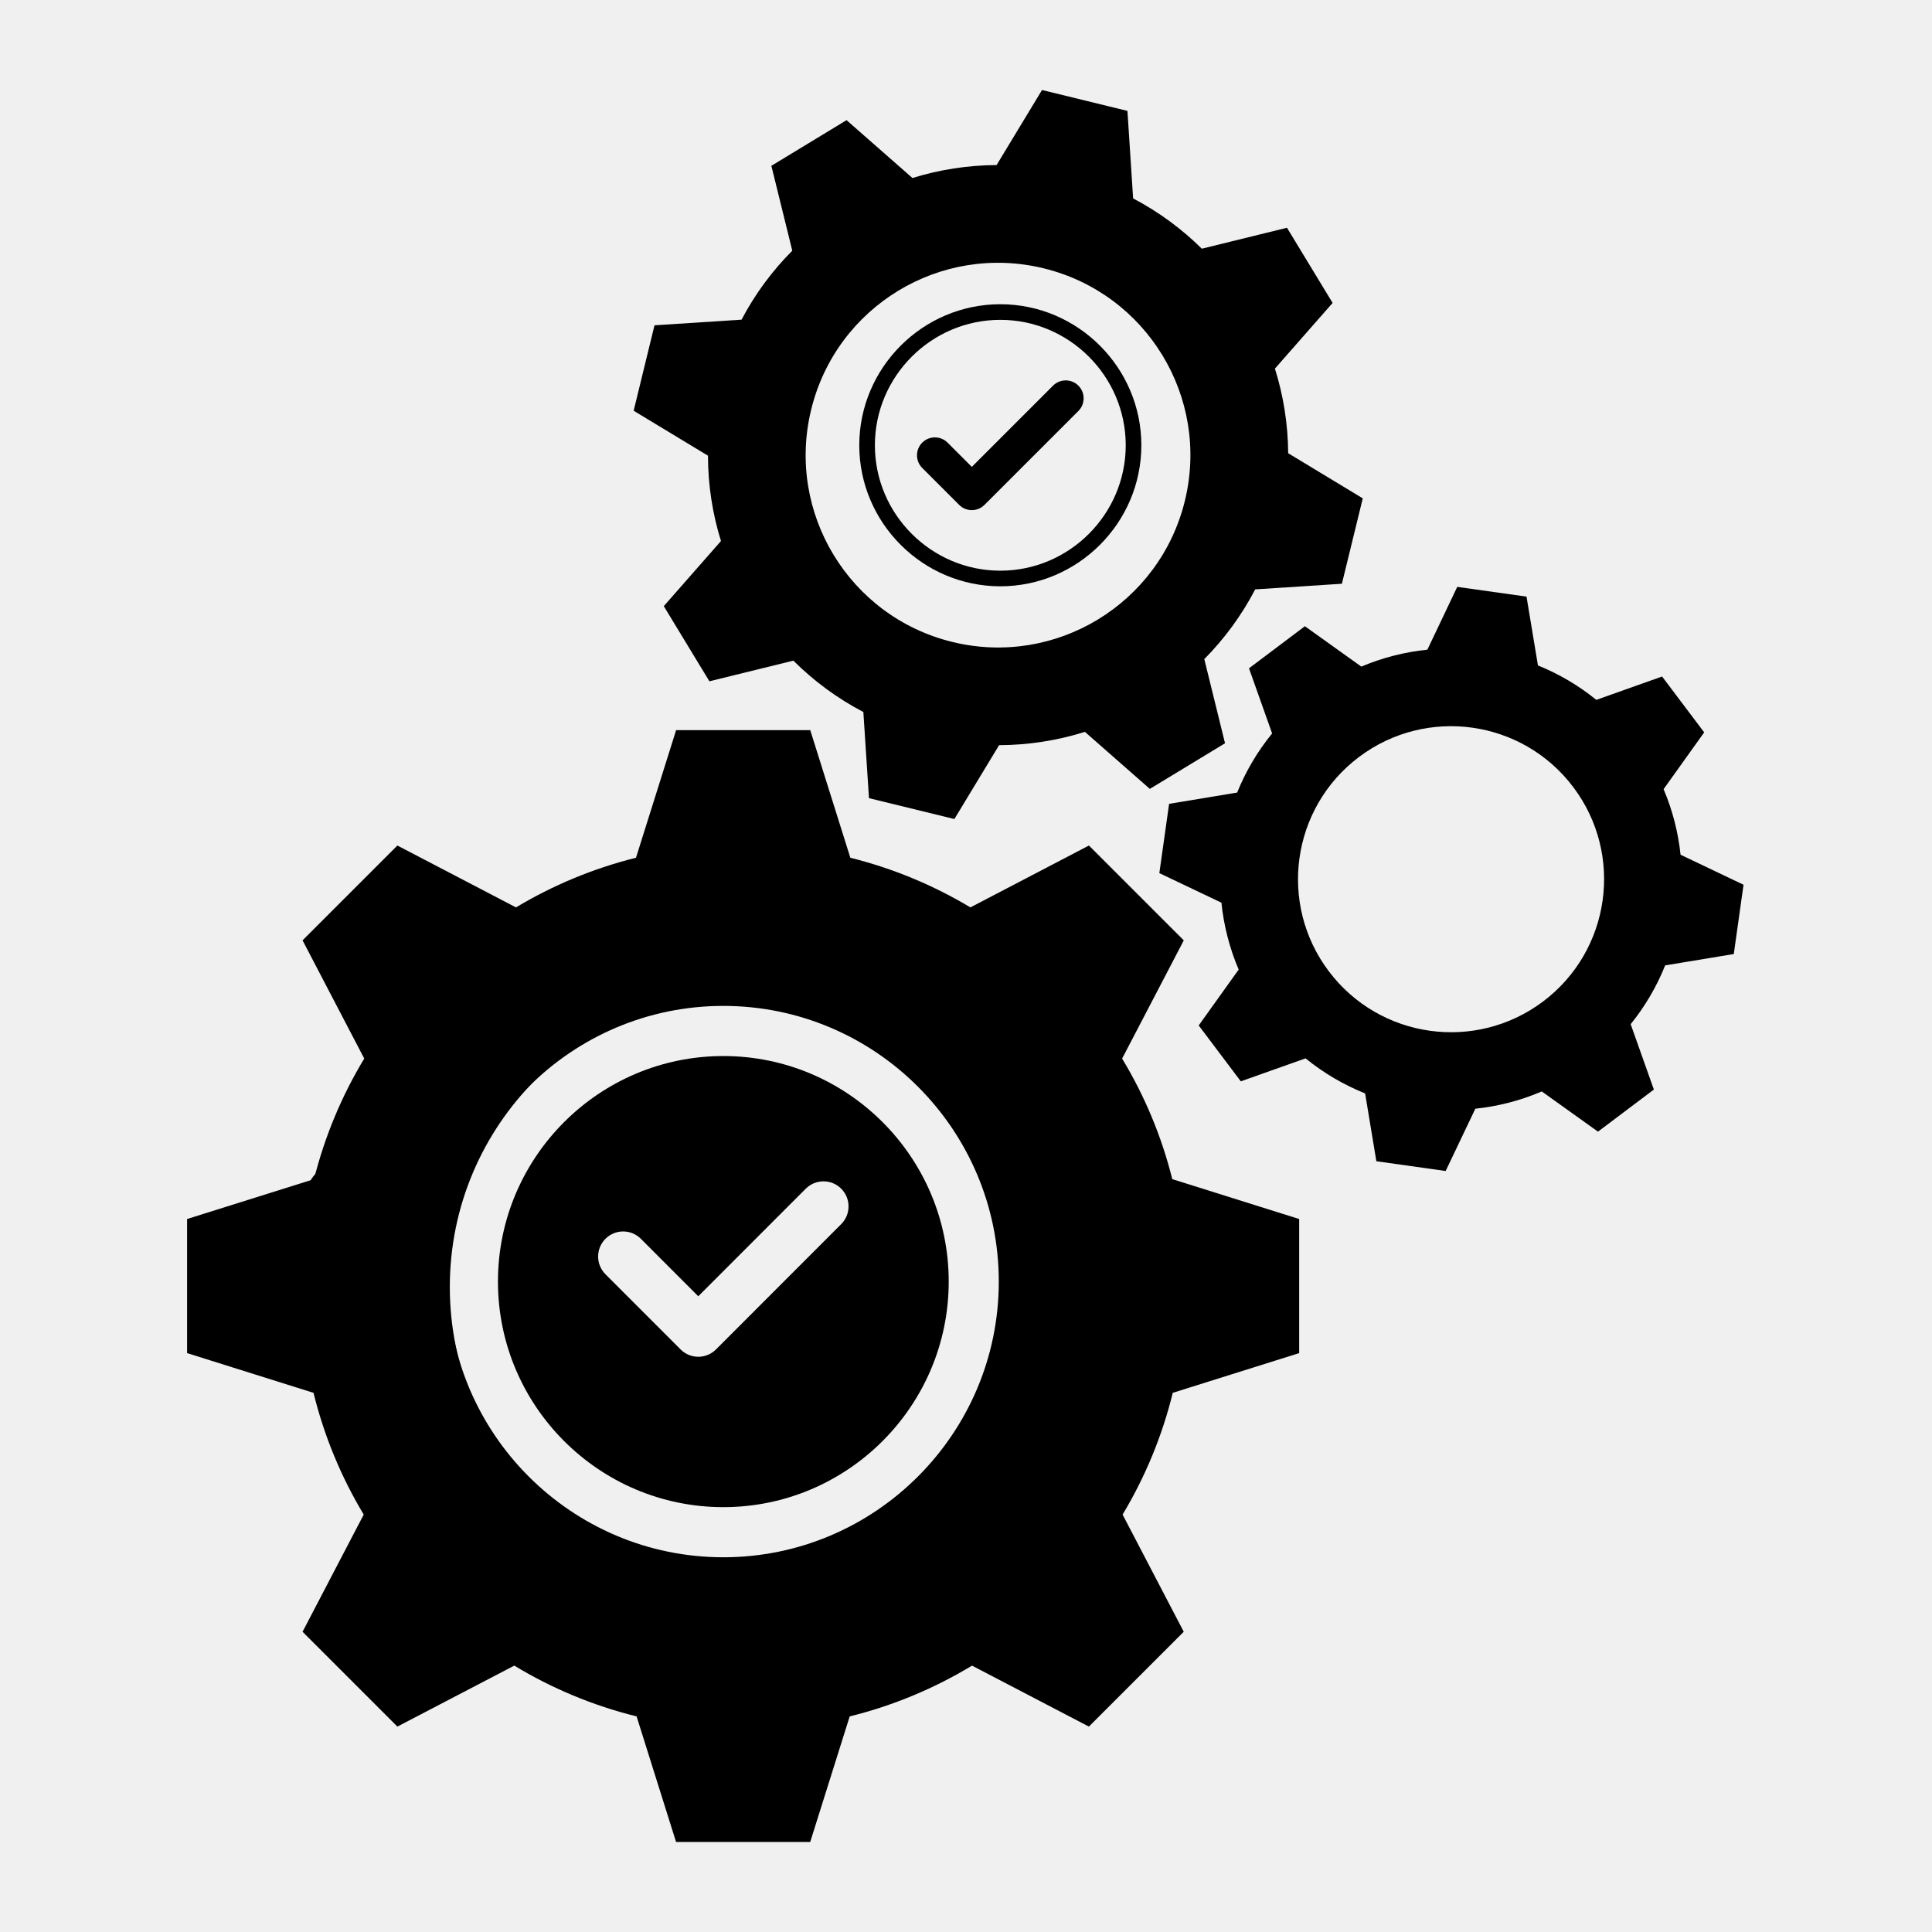
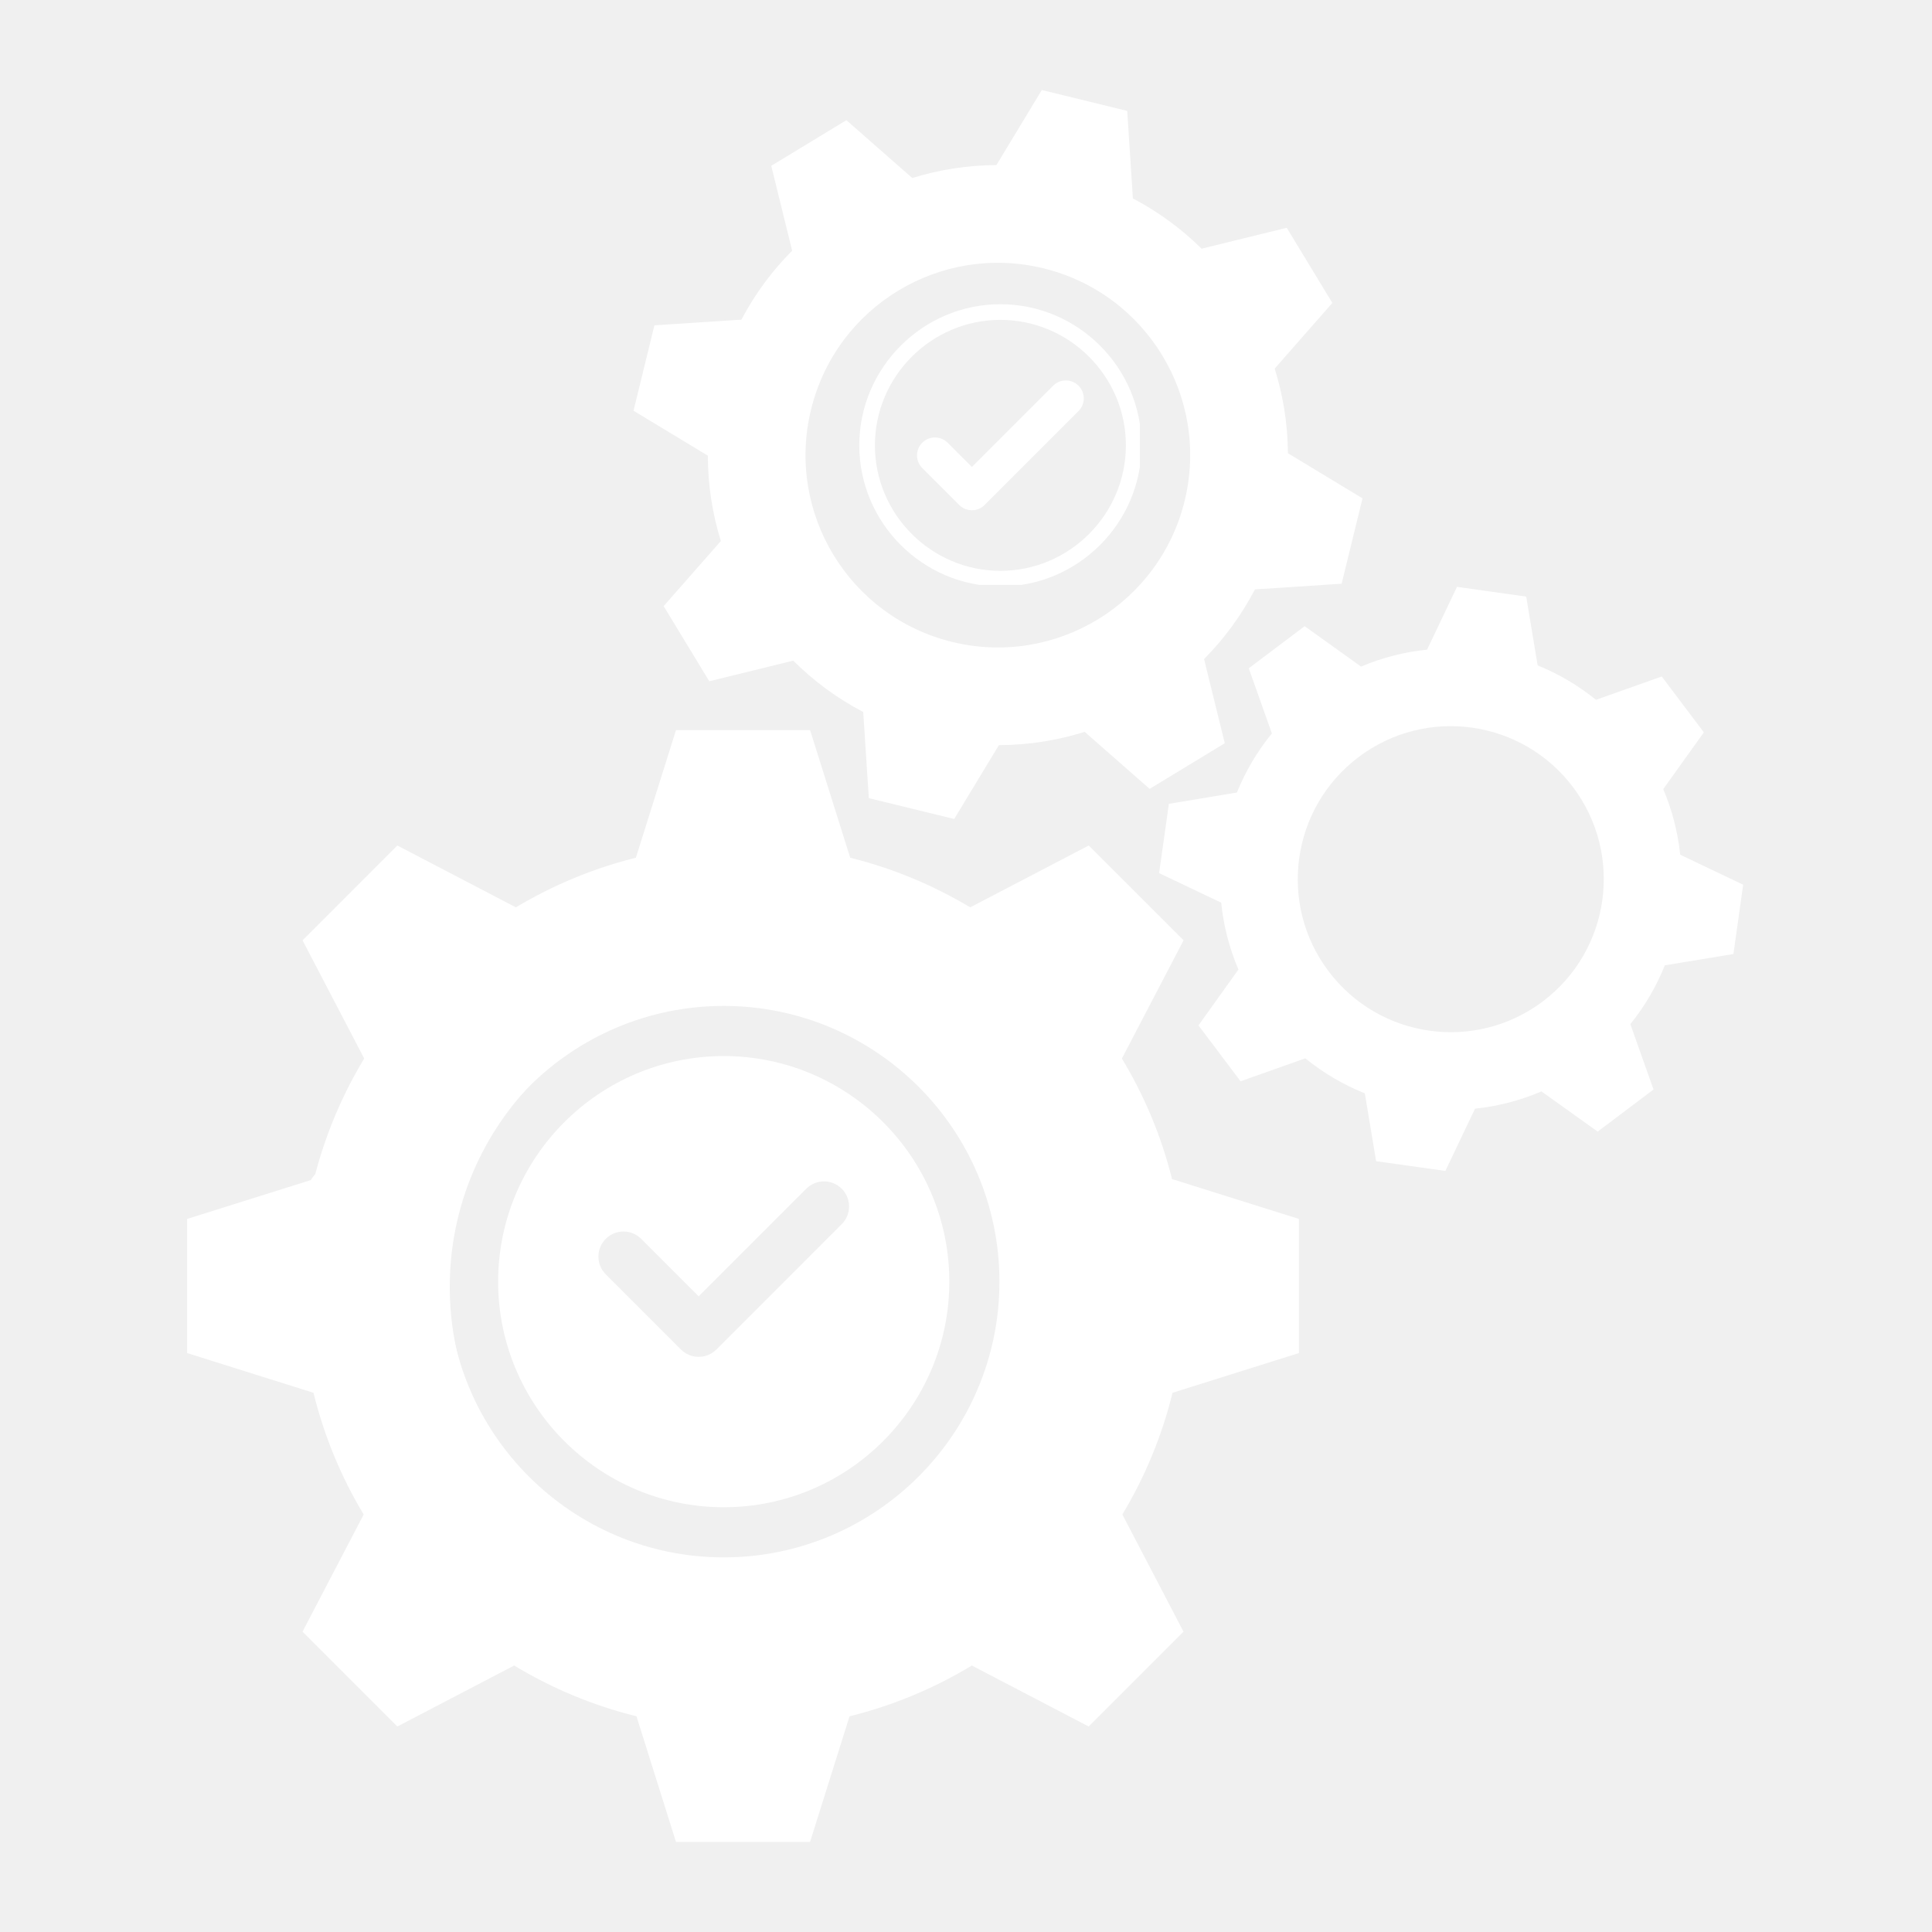
<svg xmlns="http://www.w3.org/2000/svg" width="500" zoomAndPan="magnify" viewBox="0 0 375 375" height="500" preserveAspectRatio="xMidYMid meet" version="1.0">
  <defs>
-     <clipPath id="b7983a7dcb">
-       <path d="M 36.41 141 L 253 141 L 253 357.758 L 36.41 357.758 Z M 36.41 141 " clip-rule="nonzero" />
+     <clipPath id="1c69e6f5c8">
+       <path d="M 36.41 141 L 253 141 L 253 357.742 L 36.41 357.742 Z M 36.41 141 " clip-rule="nonzero" />
    </clipPath>
-     <clipPath id="cb9fb0547d">
+     <clipPath id="630f261c3c">
      <path d="M 122 17.258 L 265 17.258 L 265 159 L 122 159 Z M 122 17.258 " clip-rule="nonzero" />
    </clipPath>
-     <clipPath id="99bffd3036">
-       <path d="M 225 113 L 338.66 113 L 338.66 228 L 225 228 Z M 225 113 " clip-rule="nonzero" />
+     <clipPath id="777c9b82f1">
+       <path d="M 224 113 L 338.59 113 L 338.59 228 L 224 228 Z M 224 113 " clip-rule="nonzero" />
    </clipPath>
-     <clipPath id="976844f5a7">
-       <path d="M 59.414 166 L 221.414 166 L 221.414 331.645 L 59.414 331.645 Z M 59.414 166 " clip-rule="nonzero" />
+     <clipPath id="f2bf776c7b">
+       <path d="M 59.414 166 L 221.996 166 L 221.996 331.883 L 59.414 331.883 Z M 59.414 166 " clip-rule="nonzero" />
    </clipPath>
-     <clipPath id="ceb012d05f">
-       <path d="M 166.785 59.051 L 221.535 59.051 L 221.535 113.801 L 166.785 113.801 Z M 166.785 59.051 " clip-rule="nonzero" />
+     <clipPath id="03a9142c5d">
+       <path d="M 166.785 59.051 L 221.262 59.051 L 221.262 113.527 L 166.785 113.527 Z M 166.785 59.051 " clip-rule="nonzero" />
    </clipPath>
  </defs>
-   <g clip-path="url(#b7983a7dcb)">
-     <path fill="#000000" d="M 217.801 205.469 L 229.773 182.523 L 211.363 164.117 L 188.352 176.125 C 181.195 171.832 173.363 168.559 165.051 166.488 L 157.266 141.719 L 131.234 141.719 L 123.445 166.488 C 115.137 168.559 107.305 171.836 100.152 176.125 L 77.133 164.117 L 58.727 182.523 L 70.699 205.465 C 66.359 212.648 63.043 220.516 60.953 228.871 L 36.316 236.609 L 36.316 262.637 L 60.852 270.348 C 62.926 278.781 66.238 286.727 70.598 293.977 L 58.727 316.723 L 77.133 335.129 L 99.82 323.297 C 107.098 327.703 115.082 331.055 123.562 333.152 L 131.227 357.535 L 157.258 357.535 L 164.926 333.152 C 173.406 331.055 181.387 327.703 188.668 323.297 L 211.352 335.129 L 229.766 316.723 L 217.895 293.977 C 222.25 286.727 225.566 278.781 227.633 270.348 L 252.168 262.637 L 252.168 236.609 L 227.539 228.871 C 225.457 220.52 222.145 212.652 217.801 205.469 Z M 144.254 306.746 C 112.801 306.746 87.309 281.254 87.309 249.805 C 87.309 218.359 112.801 192.867 144.254 192.867 C 175.703 192.867 201.199 218.359 201.199 249.805 C 201.199 281.254 175.703 306.746 144.254 306.746 Z M 144.254 306.746 " fill-opacity="1" fill-rule="nonzero" />
+   <g clip-path="url(#1c69e6f5c8)">
+     <path fill="#ffffff" d="M 217.758 205.461 L 229.73 182.516 L 211.324 164.113 L 188.316 176.117 C 181.16 171.828 173.332 168.551 165.023 166.484 L 157.238 141.715 L 131.211 141.715 L 123.426 166.484 C 115.121 168.551 107.289 171.828 100.137 176.117 L 77.125 164.113 L 58.723 182.516 L 70.691 205.457 C 66.352 212.637 63.039 220.504 60.945 228.859 L 36.316 236.598 L 36.316 262.625 L 60.848 270.336 C 62.918 278.77 66.23 286.711 70.59 293.961 L 58.719 316.707 L 77.125 335.113 L 99.805 323.277 C 107.082 327.684 115.062 331.035 123.543 333.133 L 131.207 357.516 L 157.23 357.516 L 164.895 333.133 C 173.375 331.035 181.355 327.684 188.633 323.277 L 211.312 335.113 L 229.719 316.707 L 217.852 293.961 C 222.207 286.711 225.52 278.77 227.59 270.336 L 252.117 262.625 L 252.117 236.598 L 227.492 228.859 C 225.414 220.508 222.102 212.641 217.758 205.461 Z M 144.227 306.73 C 112.781 306.73 87.297 281.238 87.297 249.793 C 87.297 218.348 112.781 192.859 144.227 192.859 C 175.668 192.859 201.16 218.348 201.16 249.793 C 201.16 281.238 175.668 306.73 144.227 306.73 Z M 144.227 306.73 " fill-opacity="1" fill-rule="nonzero" />
  </g>
-   <g clip-path="url(#cb9fb0547d)">
-     <path fill="#000000" d="M 139.941 105.012 L 128.84 117.652 L 137.695 132.238 L 153.992 128.23 C 157.938 132.168 162.504 135.547 167.578 138.199 L 168.668 154.922 L 185.246 158.973 L 193.922 144.637 C 199.648 144.621 205.254 143.727 210.578 142.055 L 223.184 153.121 L 237.777 144.266 L 233.754 127.93 C 237.656 123.992 241 119.449 243.633 114.398 L 260.461 113.305 L 264.512 96.73 L 250.035 87.969 C 249.996 82.32 249.113 76.793 247.461 71.547 L 258.66 58.797 L 249.801 44.207 L 233.273 48.273 C 229.387 44.43 224.91 41.121 219.938 38.512 L 218.836 21.523 L 202.254 17.473 L 193.438 32.039 C 187.824 32.066 182.328 32.934 177.105 34.551 L 164.316 23.324 L 149.723 32.184 L 153.781 48.656 C 149.898 52.555 146.566 57.047 143.934 62.047 L 127.039 63.141 L 122.992 79.723 L 137.418 88.449 C 137.422 94.145 138.293 99.719 139.941 105.012 Z M 157.453 79.484 C 162.348 59.457 182.551 47.188 202.582 52.082 C 222.609 56.977 234.879 77.176 229.984 97.203 C 225.094 117.227 204.891 129.496 184.859 124.605 C 164.828 119.711 152.555 99.512 157.453 79.484 Z M 157.453 79.484 " fill-opacity="1" fill-rule="nonzero" />
+   <g clip-path="url(#630f261c3c)">
+     <path fill="#ffffff" d="M 139.918 105.012 L 128.816 117.648 L 137.672 132.234 L 153.965 128.227 C 157.91 132.164 162.477 135.543 167.551 138.195 L 168.637 154.918 L 185.211 158.965 L 193.887 144.629 C 199.613 144.613 205.215 143.719 210.535 142.051 L 223.141 153.117 L 237.73 144.258 L 233.707 127.926 C 237.609 123.988 240.953 119.445 243.586 114.398 L 260.41 113.301 L 264.461 96.73 L 249.984 87.969 C 249.945 82.32 249.066 76.793 247.414 71.547 L 258.609 58.797 L 249.754 44.211 L 233.23 48.273 C 229.344 44.434 224.863 41.125 219.895 38.516 L 218.793 21.527 L 202.215 17.477 L 193.402 32.043 C 187.789 32.07 182.293 32.934 177.07 34.555 L 164.285 23.328 L 149.699 32.188 L 153.758 48.66 C 149.871 52.555 146.539 57.051 143.906 62.047 L 127.02 63.145 L 122.969 79.719 L 137.395 88.445 C 137.398 94.145 138.27 99.715 139.918 105.012 Z M 157.426 79.484 C 162.316 59.457 182.516 47.191 202.543 52.082 C 222.566 56.977 234.836 77.176 229.941 97.199 C 225.051 117.227 204.852 129.492 184.824 124.602 C 164.801 119.707 152.527 99.508 157.426 79.484 Z M 157.426 79.484 " fill-opacity="1" fill-rule="nonzero" />
  </g>
-   <g clip-path="url(#99bffd3036)">
-     <path fill="#000000" d="M 326.195 165.902 C 325.734 161.574 324.648 157.285 322.902 153.176 L 330.781 142.152 L 322.609 131.309 L 309.844 135.844 C 306.375 133.027 302.547 130.793 298.516 129.16 L 296.297 115.805 L 282.852 113.91 L 277.051 126.102 C 272.691 126.547 268.375 127.633 264.234 129.387 L 253.277 121.551 L 242.43 129.719 L 246.918 142.363 C 244.055 145.867 241.785 149.742 240.129 153.836 L 226.922 156.027 L 225.027 169.473 L 237.078 175.211 C 237.531 179.629 238.637 184.004 240.426 188.195 L 232.668 199.039 L 240.84 209.887 L 253.41 205.426 C 256.941 208.305 260.848 210.578 264.969 212.23 L 267.152 225.395 L 280.602 227.289 L 286.359 215.203 C 290.742 214.742 295.094 213.629 299.258 211.848 L 310.168 219.652 L 321.016 211.48 L 316.512 198.793 C 319.34 195.297 321.578 191.449 323.207 187.383 L 336.527 185.176 L 338.418 171.73 Z M 299.523 194.379 C 286.414 204.246 267.793 201.625 257.922 188.523 C 248.047 175.418 250.676 156.801 263.781 146.93 C 276.887 137.062 295.512 139.684 305.379 152.789 C 315.246 165.887 312.625 184.508 299.523 194.379 Z M 299.523 194.379 " fill-opacity="1" fill-rule="nonzero" />
+   <g clip-path="url(#777c9b82f1)">
+     <path fill="#ffffff" d="M 326.129 165.898 C 325.668 161.57 324.582 157.277 322.836 153.168 L 330.715 142.148 L 322.543 131.305 L 309.781 135.836 C 306.312 133.023 302.488 130.789 298.457 129.156 L 296.238 115.801 L 282.797 113.91 L 276.996 126.098 C 272.637 126.543 268.32 127.629 264.184 129.383 L 253.227 121.547 L 242.383 129.715 L 246.871 142.355 C 244.008 145.863 241.738 149.738 240.082 153.828 L 226.879 156.023 L 224.984 169.469 L 237.031 175.203 C 237.484 179.621 238.59 183.996 240.375 188.188 L 232.625 199.031 L 240.793 209.875 L 253.359 205.418 C 256.891 208.293 260.797 210.566 264.914 212.219 L 267.102 225.387 L 280.543 227.277 L 286.301 215.195 C 290.684 214.734 295.035 213.621 299.195 211.84 L 310.105 219.645 L 320.949 211.473 L 316.449 198.785 C 319.273 195.289 321.512 191.441 323.141 187.375 L 336.457 185.168 L 338.348 171.723 Z M 299.461 194.371 C 286.355 204.238 267.742 201.617 257.871 188.516 C 248 175.414 250.625 156.793 263.727 146.926 C 276.832 137.059 295.449 139.676 305.32 152.781 C 315.184 165.883 312.562 184.5 299.461 194.371 Z M 299.461 194.371 " fill-opacity="1" fill-rule="nonzero" />
  </g>
-   <path fill="#000000" d="M 140.398 204.977 C 116.277 204.977 96.652 224.613 96.652 248.754 C 96.652 272.895 116.277 292.535 140.398 292.535 C 164.52 292.535 184.145 272.895 184.145 248.754 C 184.145 224.613 164.52 204.977 140.398 204.977 Z M 163.277 237.602 L 138.973 261.922 C 137.074 263.824 134 263.824 132.102 261.922 L 117.52 247.332 C 115.621 245.43 115.621 242.352 117.52 240.449 C 119.418 238.551 122.492 238.551 124.391 240.449 L 135.535 251.605 L 156.402 230.723 C 158.301 228.824 161.379 228.824 163.277 230.723 C 165.176 232.621 165.176 235.703 163.277 237.602 Z M 163.277 237.602 " fill-opacity="1" fill-rule="nonzero" />
-   <g clip-path="url(#976844f5a7)">
-     <path fill="#000000" d="M 216.953 248.754 L 220.953 232.605 C 221.324 231.105 220.961 229.523 219.98 228.336 L 209.387 215.508 L 205.957 199.223 C 205.641 197.715 204.633 196.449 203.234 195.805 L 188.129 188.852 L 178.004 175.652 C 177.086 174.453 175.66 173.75 174.148 173.75 C 173.328 173.75 178.473 173.676 157.438 174.047 L 142.578 166.574 C 141.207 165.887 139.59 165.887 138.215 166.574 L 123.355 174.043 L 106.73 173.75 C 105.105 173.734 103.688 174.484 102.789 175.652 L 92.664 188.852 L 77.562 195.805 C 76.164 196.449 75.152 197.715 74.836 199.223 L 71.41 215.508 L 60.816 228.336 C 59.832 229.523 59.473 231.109 59.844 232.605 L 63.844 248.754 L 59.844 264.906 C 59.473 266.402 59.832 267.988 60.812 269.176 L 71.41 282.004 L 74.836 298.289 C 75.152 299.793 76.164 301.062 77.562 301.703 L 92.664 308.66 L 102.789 321.855 C 103.711 323.059 105.137 323.758 106.645 323.758 C 107.469 323.758 102.32 323.836 123.355 323.465 L 138.215 330.934 C 139.598 331.629 141.215 331.621 142.578 330.934 L 157.438 323.465 L 174.062 323.758 C 175.691 323.777 177.109 323.027 178.004 321.855 L 188.129 308.66 L 203.234 301.703 C 204.629 301.062 205.641 299.793 205.957 298.289 L 209.387 282.004 L 219.98 269.176 C 220.961 267.988 221.32 266.402 220.953 264.906 Z M 140.398 302.266 C 110.914 302.266 86.93 278.262 86.93 248.754 C 86.93 219.25 110.914 195.246 140.398 195.246 C 169.879 195.246 193.863 219.25 193.863 248.754 C 193.863 278.262 169.879 302.266 140.398 302.266 Z M 140.398 302.266 " fill-opacity="1" fill-rule="nonzero" />
+   <path fill="#ffffff" d="M 140.477 204.98 C 116.332 204.98 96.688 224.621 96.688 248.766 C 96.688 272.91 116.332 292.555 140.477 292.555 C 164.621 292.555 184.262 272.91 184.262 248.766 C 184.262 224.621 164.621 204.98 140.477 204.98 Z M 163.375 237.613 L 139.051 261.938 C 137.152 263.836 134.07 263.836 132.172 261.938 L 117.574 247.34 C 115.676 245.441 115.676 242.363 117.574 240.461 C 119.473 238.562 122.555 238.562 124.453 240.461 L 135.609 251.617 L 156.496 230.73 C 158.395 228.832 161.477 228.832 163.375 230.73 C 165.277 232.633 165.277 235.711 163.375 237.613 Z M 163.375 237.613 " fill-opacity="1" fill-rule="nonzero" />
+   <g clip-path="url(#f2bf776c7b)">
+     <path fill="#ffffff" d="M 217.102 248.766 L 221.105 232.613 C 221.477 231.117 221.117 229.531 220.133 228.344 L 209.531 215.512 L 206.098 199.227 C 205.781 197.719 204.77 196.453 203.371 195.809 L 188.254 188.855 L 178.117 175.656 C 177.195 174.453 175.77 173.754 174.258 173.754 C 173.438 173.754 178.586 173.676 157.531 174.047 L 142.66 166.574 C 141.285 165.887 139.664 165.887 138.293 166.574 L 123.418 174.047 L 106.777 173.754 C 105.148 173.734 103.73 174.484 102.832 175.656 L 92.699 188.855 L 77.582 195.809 C 76.18 196.453 75.172 197.719 74.852 199.227 L 71.422 215.512 L 60.816 228.344 C 59.836 229.531 59.473 231.117 59.844 232.613 L 63.848 248.766 L 59.844 264.922 C 59.473 266.418 59.836 268 60.816 269.191 L 71.422 282.02 L 74.852 298.309 C 75.172 299.812 76.18 301.082 77.578 301.723 L 92.699 308.68 L 102.832 321.879 C 103.754 323.078 105.18 323.781 106.691 323.781 C 107.516 323.781 102.363 323.859 123.418 323.488 L 138.293 330.957 C 139.672 331.652 141.293 331.645 142.66 330.957 L 157.531 323.488 L 174.172 323.781 C 175.801 323.801 177.219 323.047 178.117 321.879 L 188.254 308.68 L 203.371 301.723 C 204.77 301.082 205.781 299.812 206.098 298.309 L 209.527 282.02 L 220.133 269.191 C 221.113 268 221.477 266.418 221.105 264.922 Z M 140.477 302.285 C 110.965 302.285 86.957 278.277 86.957 248.766 C 86.957 219.258 110.965 195.25 140.477 195.25 C 169.984 195.25 193.992 219.258 193.992 248.766 C 193.992 278.277 169.984 302.285 140.477 302.285 Z M 140.477 302.285 " fill-opacity="1" fill-rule="nonzero" />
  </g>
-   <g clip-path="url(#ceb012d05f)">
-     <path fill="#000000" d="M 194.16 59.051 C 209.219 59.051 221.535 71.367 221.535 86.426 C 221.535 101.48 209.219 113.801 194.16 113.801 C 179.105 113.801 166.785 101.48 166.785 86.426 C 166.785 71.367 179.105 59.051 194.16 59.051 Z M 194.16 62.082 C 180.773 62.082 169.816 73.035 169.816 86.426 C 169.816 99.812 180.773 110.77 194.16 110.77 C 207.551 110.77 218.504 99.812 218.504 86.426 C 218.504 73.035 207.551 62.082 194.16 62.082 " fill-opacity="1" fill-rule="evenodd" />
+   <g clip-path="url(#03a9142c5d)">
+     <path fill="#ffffff" d="M 194.176 59.051 C 209.242 59.051 221.57 71.375 221.57 86.441 C 221.57 101.508 209.242 113.832 194.176 113.832 C 179.113 113.832 166.785 101.508 166.785 86.441 C 166.785 71.375 179.113 59.051 194.176 59.051 Z M 194.176 62.086 C 180.781 62.086 169.82 73.047 169.82 86.441 C 169.82 99.84 180.781 110.801 194.176 110.801 C 207.574 110.801 218.535 99.84 218.535 86.441 C 218.535 73.047 207.574 62.086 194.176 62.086 " fill-opacity="1" fill-rule="evenodd" />
  </g>
-   <path fill="#000000" d="M 188.629 90.621 L 204.398 74.852 C 205.754 73.496 207.957 73.496 209.316 74.852 C 210.672 76.211 210.672 78.414 209.316 79.77 L 191.105 97.98 C 191.102 97.984 191.094 97.992 191.086 97.996 C 189.73 99.355 187.527 99.355 186.172 97.996 L 179.008 90.832 C 177.648 89.473 177.648 87.273 179.008 85.914 C 180.363 84.559 182.566 84.559 183.922 85.914 L 188.629 90.621 " fill-opacity="1" fill-rule="evenodd" />
+   <path fill="#ffffff" d="M 188.645 90.641 L 204.422 74.863 C 205.781 73.504 207.984 73.504 209.34 74.863 C 210.699 76.223 210.699 78.426 209.34 79.781 L 191.121 98.004 C 191.113 98.008 191.109 98.016 191.102 98.02 C 189.746 99.379 187.539 99.379 186.184 98.02 L 185.527 97.363 L 179.012 90.852 C 177.656 89.492 177.656 87.289 179.012 85.934 C 180.371 84.574 182.574 84.574 183.934 85.934 L 188.645 90.641 " fill-opacity="1" fill-rule="evenodd" />
</svg>
